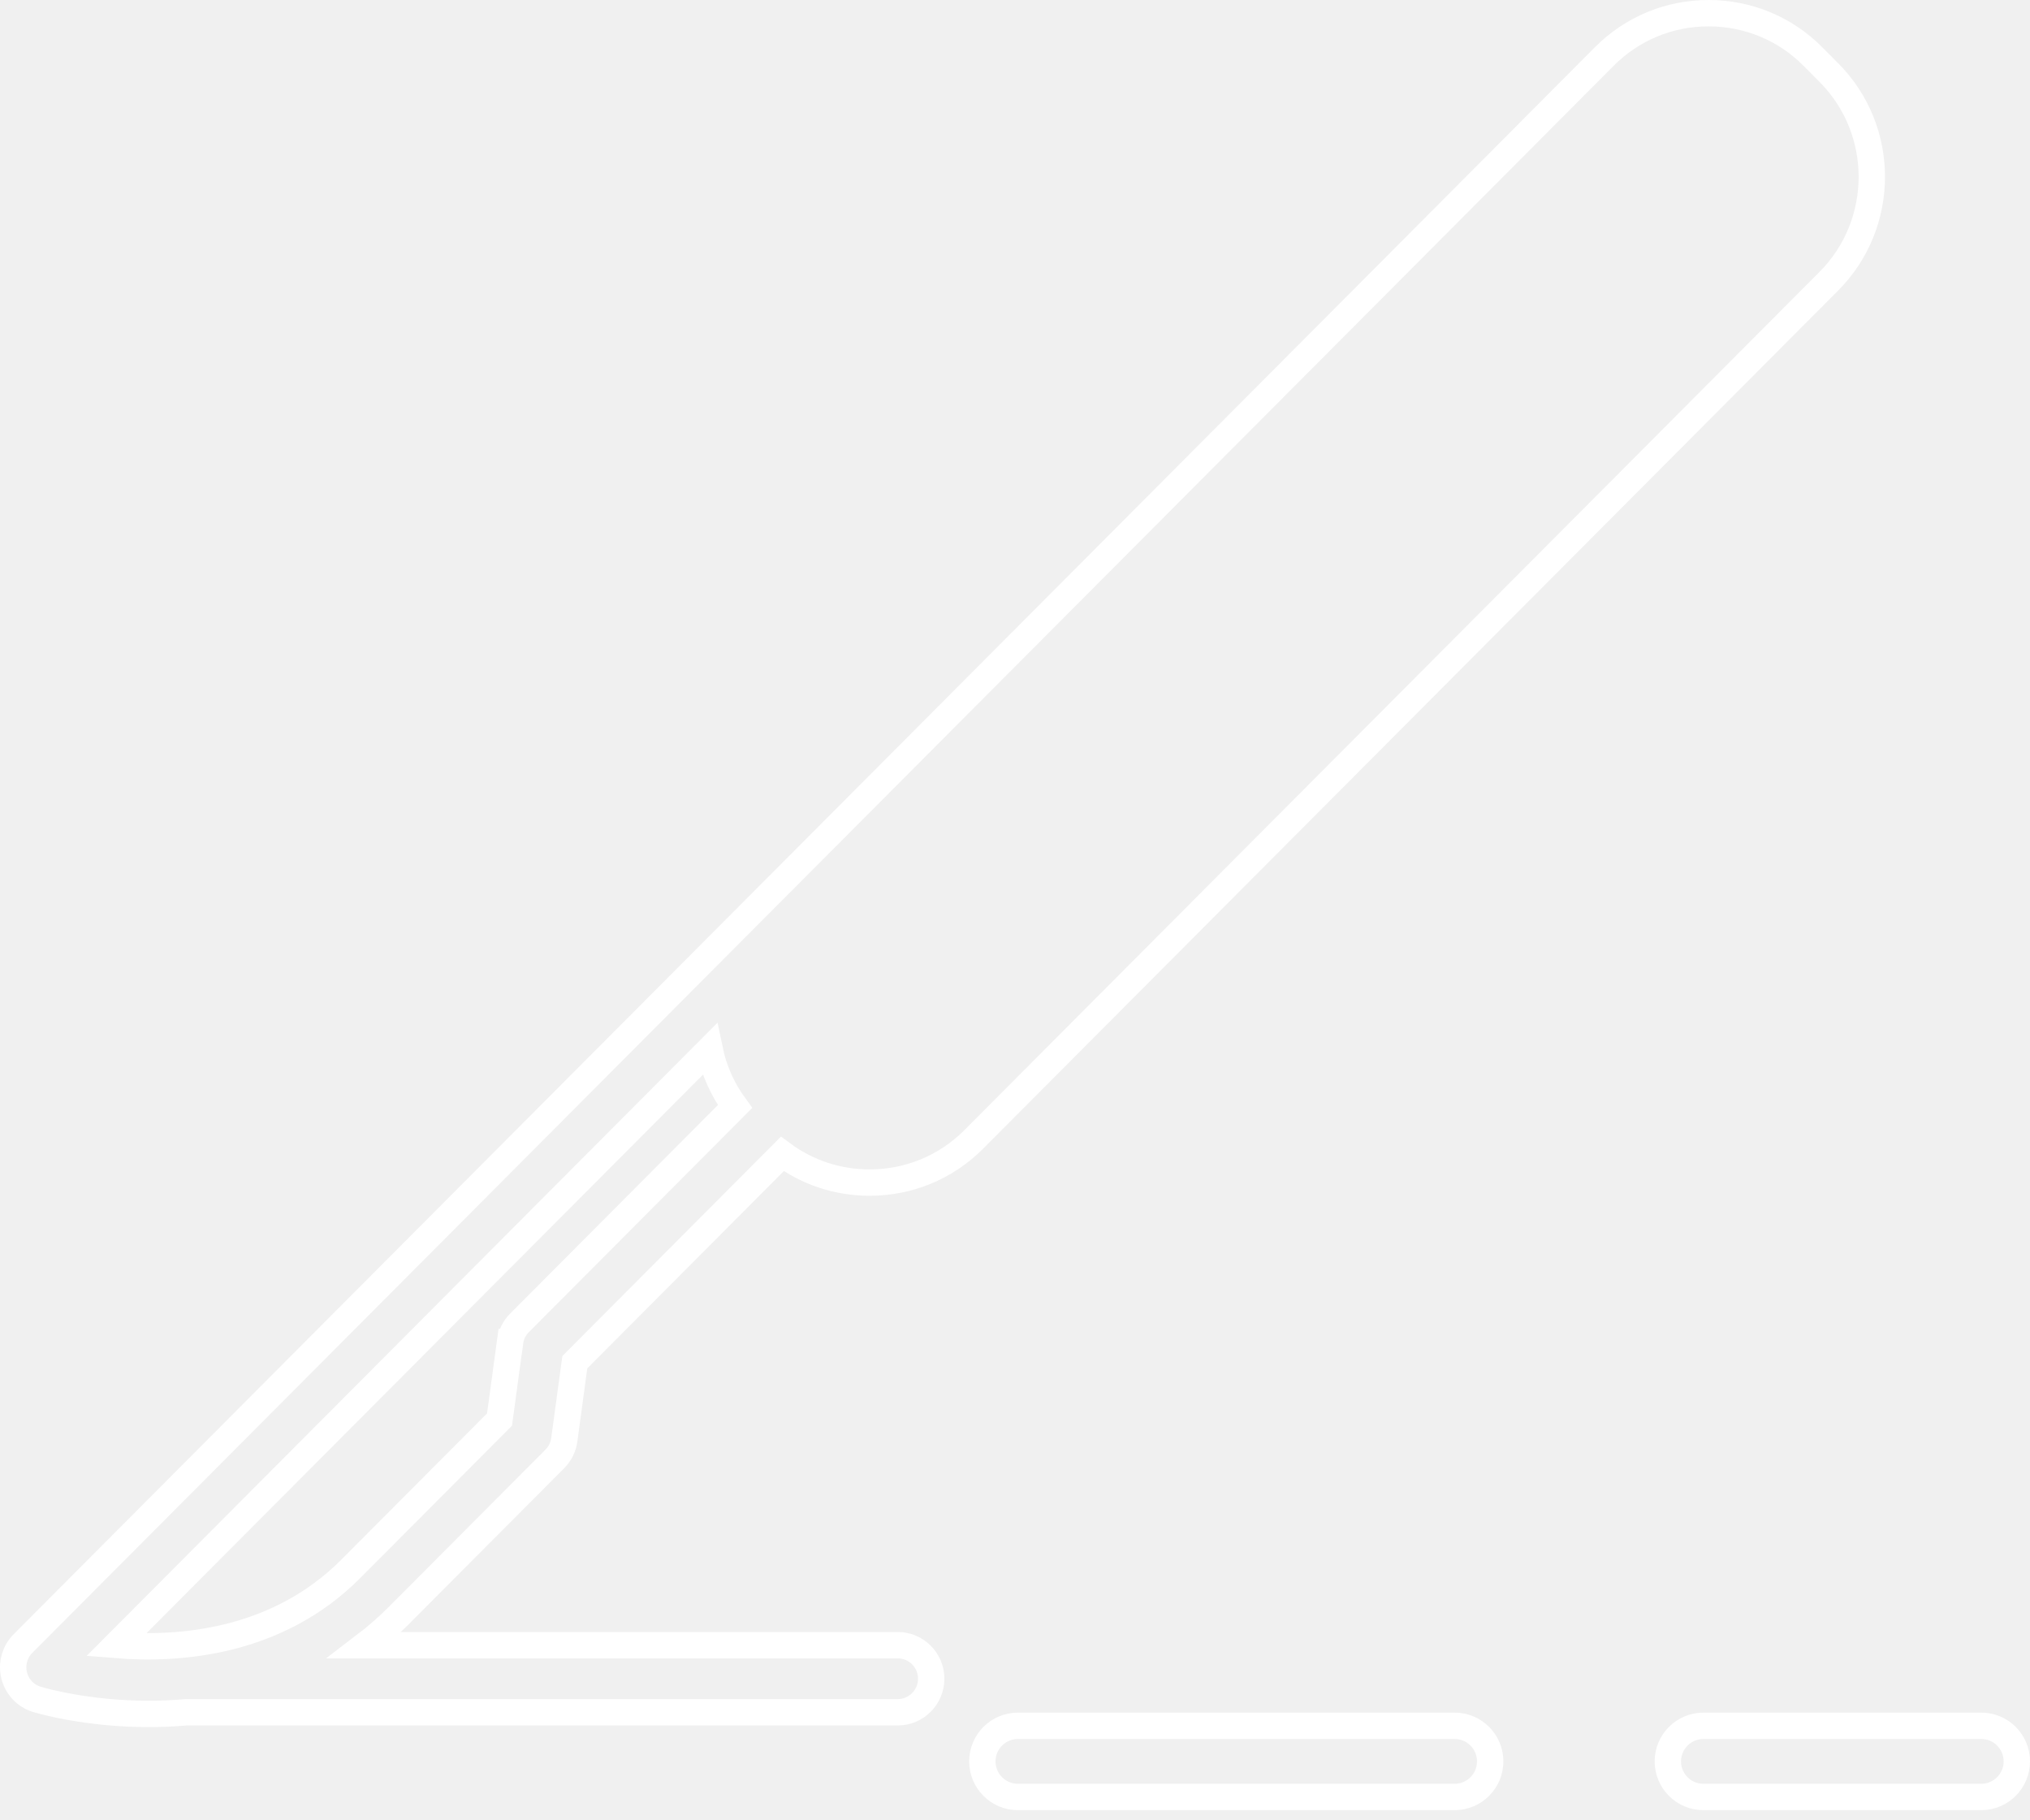
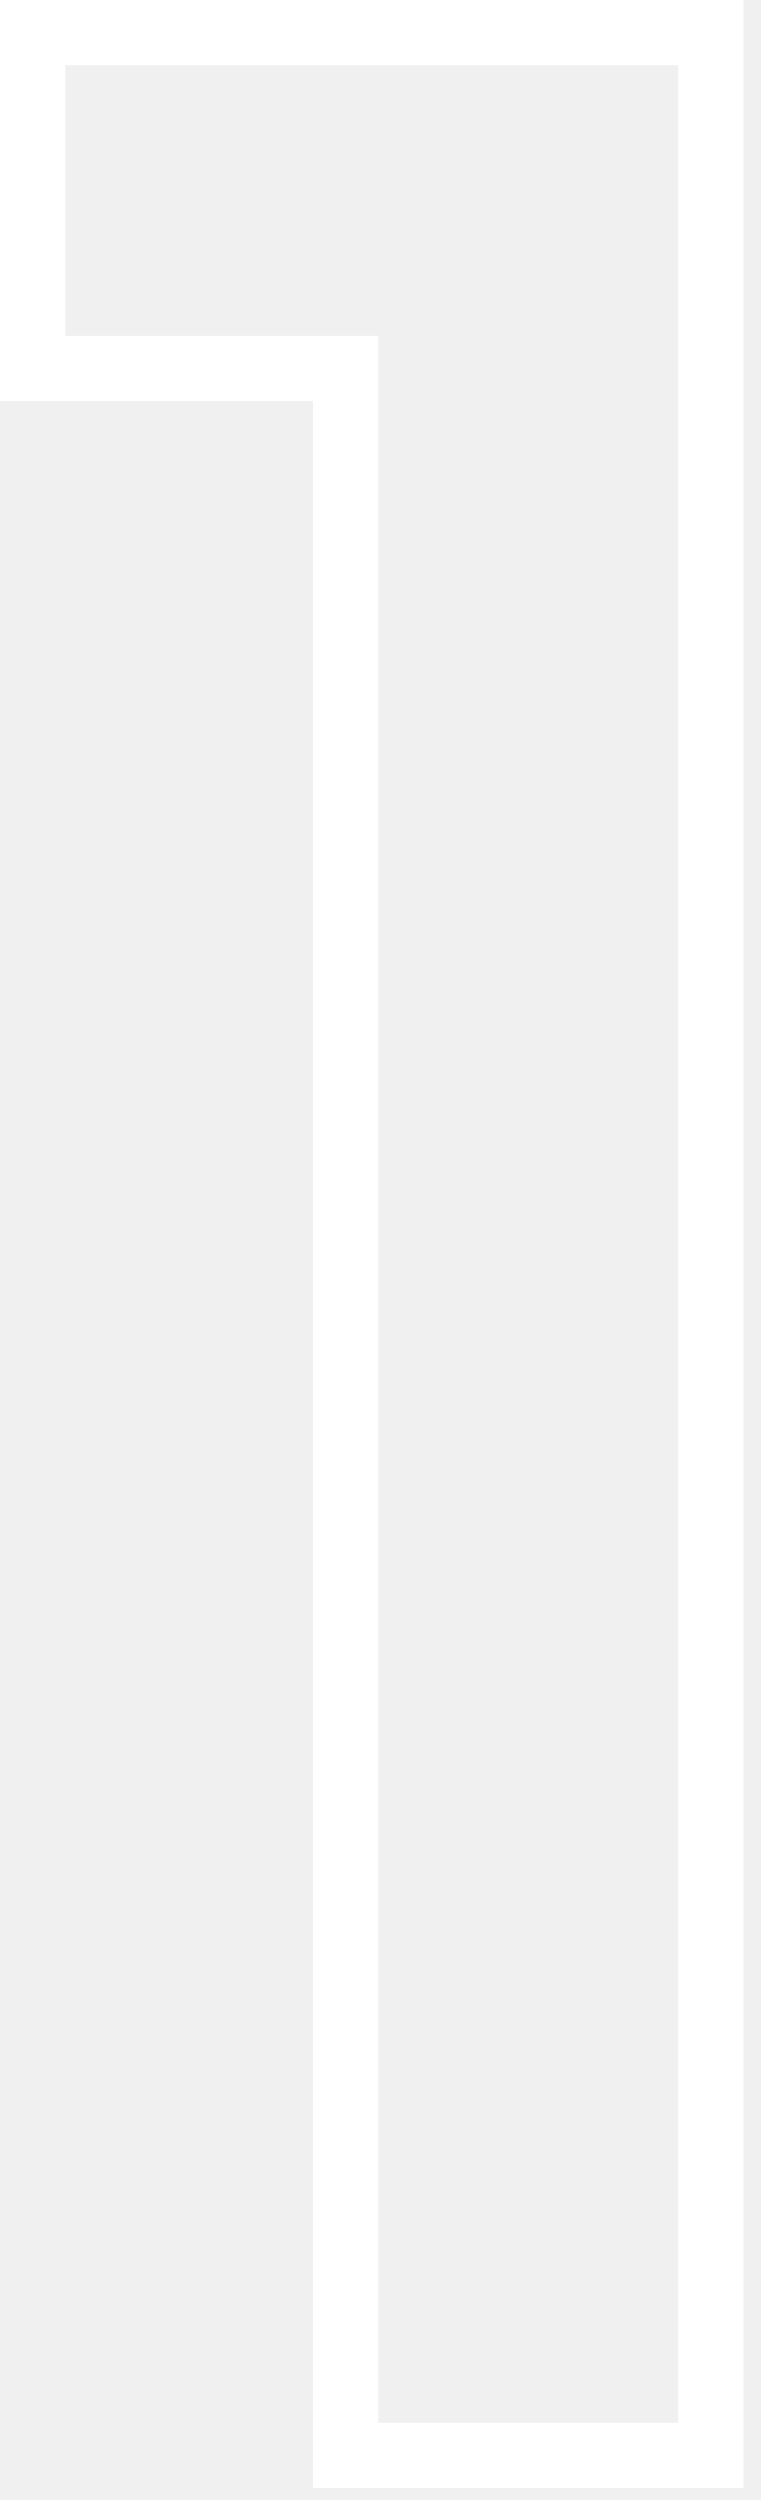
- <svg xmlns="http://www.w3.org/2000/svg" width="154" height="138" viewBox="0 0 154 138" fill="none">
-   <path d="M129.616 1C132.602 1 135.413 2.162 137.514 4.271L138.735 5.498C143.088 9.864 143.088 16.966 138.735 21.335L73.868 86.426C71.764 88.538 68.957 89.698 65.968 89.698C63.55 89.698 61.252 88.935 59.348 87.524L43.607 103.322L42.808 109.21C42.733 109.761 42.478 110.271 42.089 110.661L30.193 122.598C29.385 123.409 28.548 124.135 27.695 124.786H68.106C69.509 124.786 70.644 125.927 70.644 127.331C70.643 128.731 69.509 129.874 68.106 129.874H14.143C13.16 129.956 12.205 130 11.292 130C6.653 130 3.23 129.026 2.814 128.899V128.9C2.812 128.9 2.81 128.899 2.808 128.898C2.806 128.898 2.804 128.897 2.802 128.896V128.896C1.944 128.639 1.293 127.944 1.077 127.085L1.042 126.923C0.892 126.11 1.145 125.263 1.741 124.665L58.78 67.429L59.074 67.135L94.445 31.645L116.436 9.577V9.573L116.728 9.28L121.72 4.271V4.271C123.823 2.164 126.629 1 129.616 1ZM8.808 124.772C13.58 125.16 21.001 124.623 26.601 119.006L37.895 107.672L38.694 101.789H38.695C38.767 101.232 39.023 100.719 39.42 100.329L55.761 83.929C54.81 82.636 54.155 81.161 53.831 79.593L8.808 124.772Z" stroke="white" stroke-width="2" />
-   <path d="M103.868 130.901C103.874 130.901 103.896 130.903 103.925 130.904C103.954 130.903 103.975 130.901 103.981 130.901H110.35C111.841 130.901 113.049 132.106 113.049 133.6C113.049 135.09 111.84 136.299 110.35 136.299H77.221C75.731 136.299 74.522 135.09 74.522 133.6C74.522 132.108 75.731 130.901 77.221 130.901H103.868Z" stroke="white" stroke-width="2" />
-   <path d="M150.3 130.901C151.791 130.901 153 132.106 153 133.6C153 135.09 151.79 136.299 150.3 136.299H129.226C127.733 136.299 126.526 135.089 126.526 133.6C126.526 132.109 127.734 130.901 129.226 130.901H150.3Z" stroke="white" stroke-width="2" />
+ <svg xmlns="http://www.w3.org/2000/svg" width="35" height="115" viewBox="0 0 35 115" fill="none">
+   <mask id="path-1-outside-1_6874_104" maskUnits="userSpaceOnUse" x="-0.7" y="-0.55" width="35" height="115" fill="black">
+     <rect fill="white" x="-0.7" y="-0.55" width="35" height="115" />
+     <path d="M3 15.45V3H31.2V111.45H17.4V15.45H3Z" />
+   </mask>
+   <path d="M3 15.45H-0V18.45H3V15.45ZM3 3V-5.34058e-05H-0V3H3ZM31.2 3H34.2V-5.34058e-05H31.2V3ZM31.2 111.45V114.45H34.2V111.45H31.2ZM17.4 111.45H14.4V114.45H17.4V111.45ZM17.4 15.45H20.4V12.45H17.4V15.45ZM3 15.45H6V3H3H-0V15.45H3ZM3 3V6H31.2V3V-5.34058e-05H3V3ZM31.2 3H28.2V111.45H31.2H34.2V3H31.2ZM31.2 111.45V108.45H17.4V111.45V114.45H31.2V111.45ZM17.4 111.45H20.4V15.45H17.4H14.4V111.45H17.4ZM17.4 15.45V12.45H3V15.45V18.45H17.4V15.45Z" fill="white" mask="url(#path-1-outside-1_6874_104)" />
</svg>
